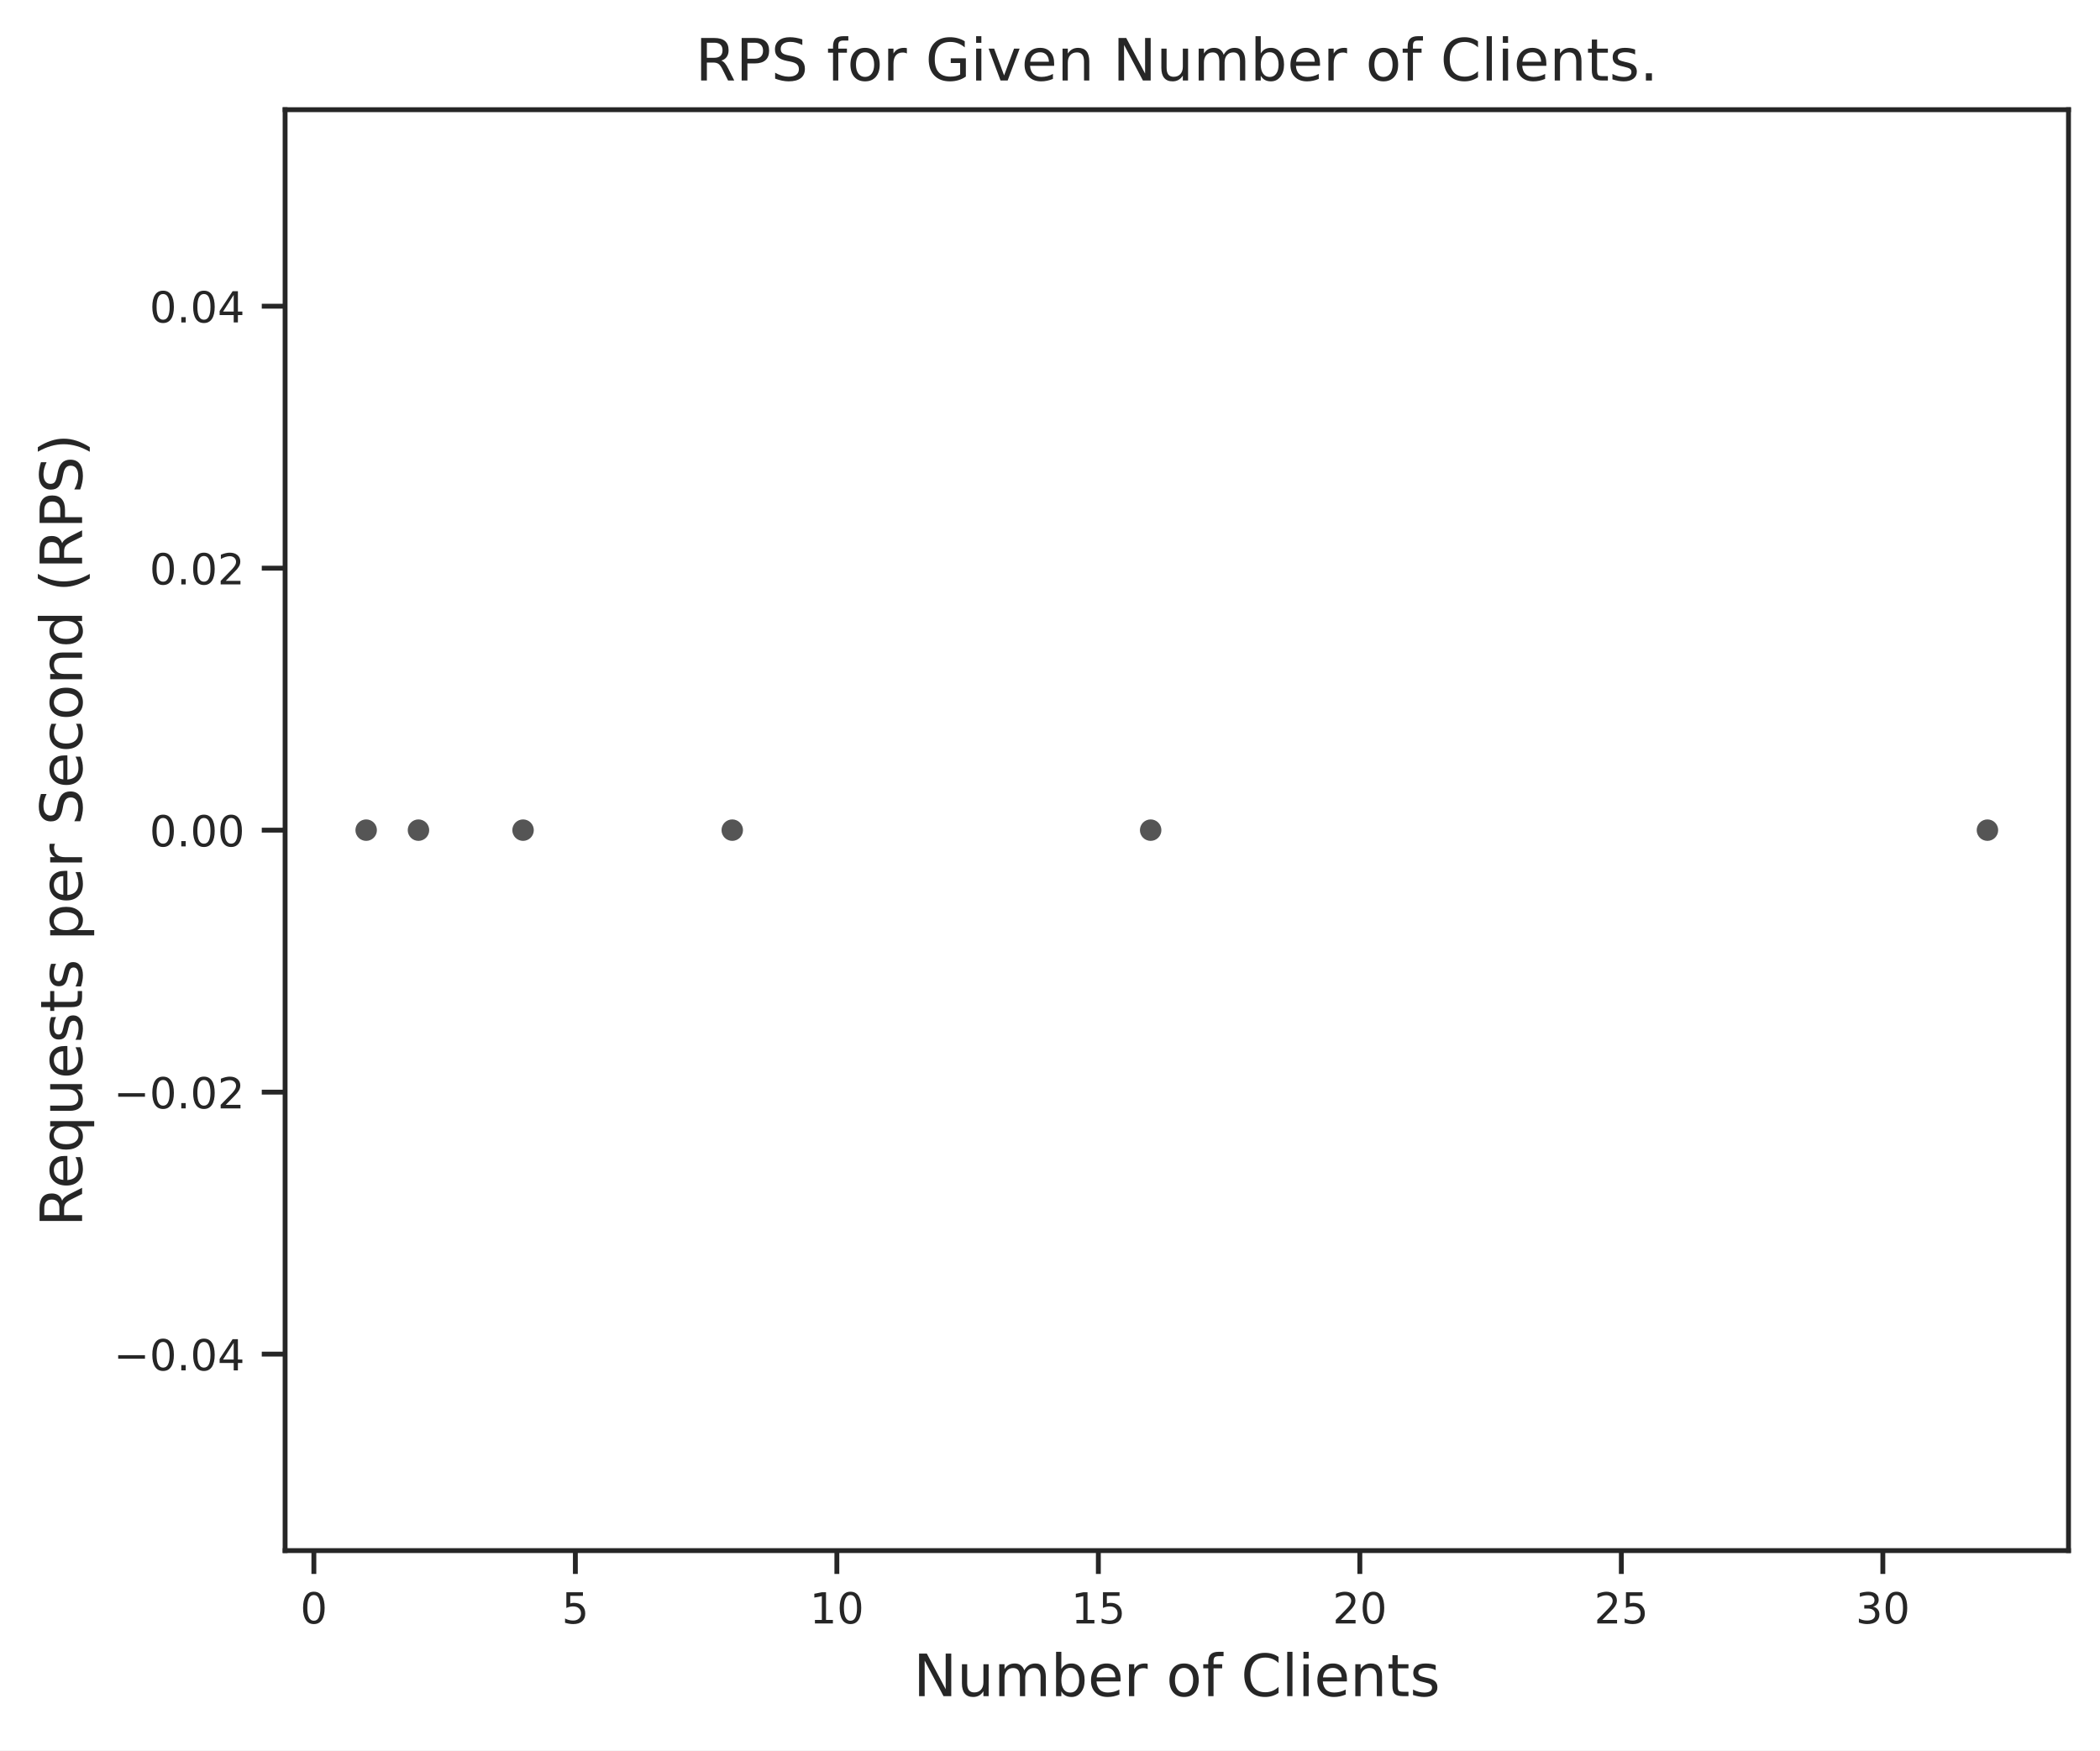
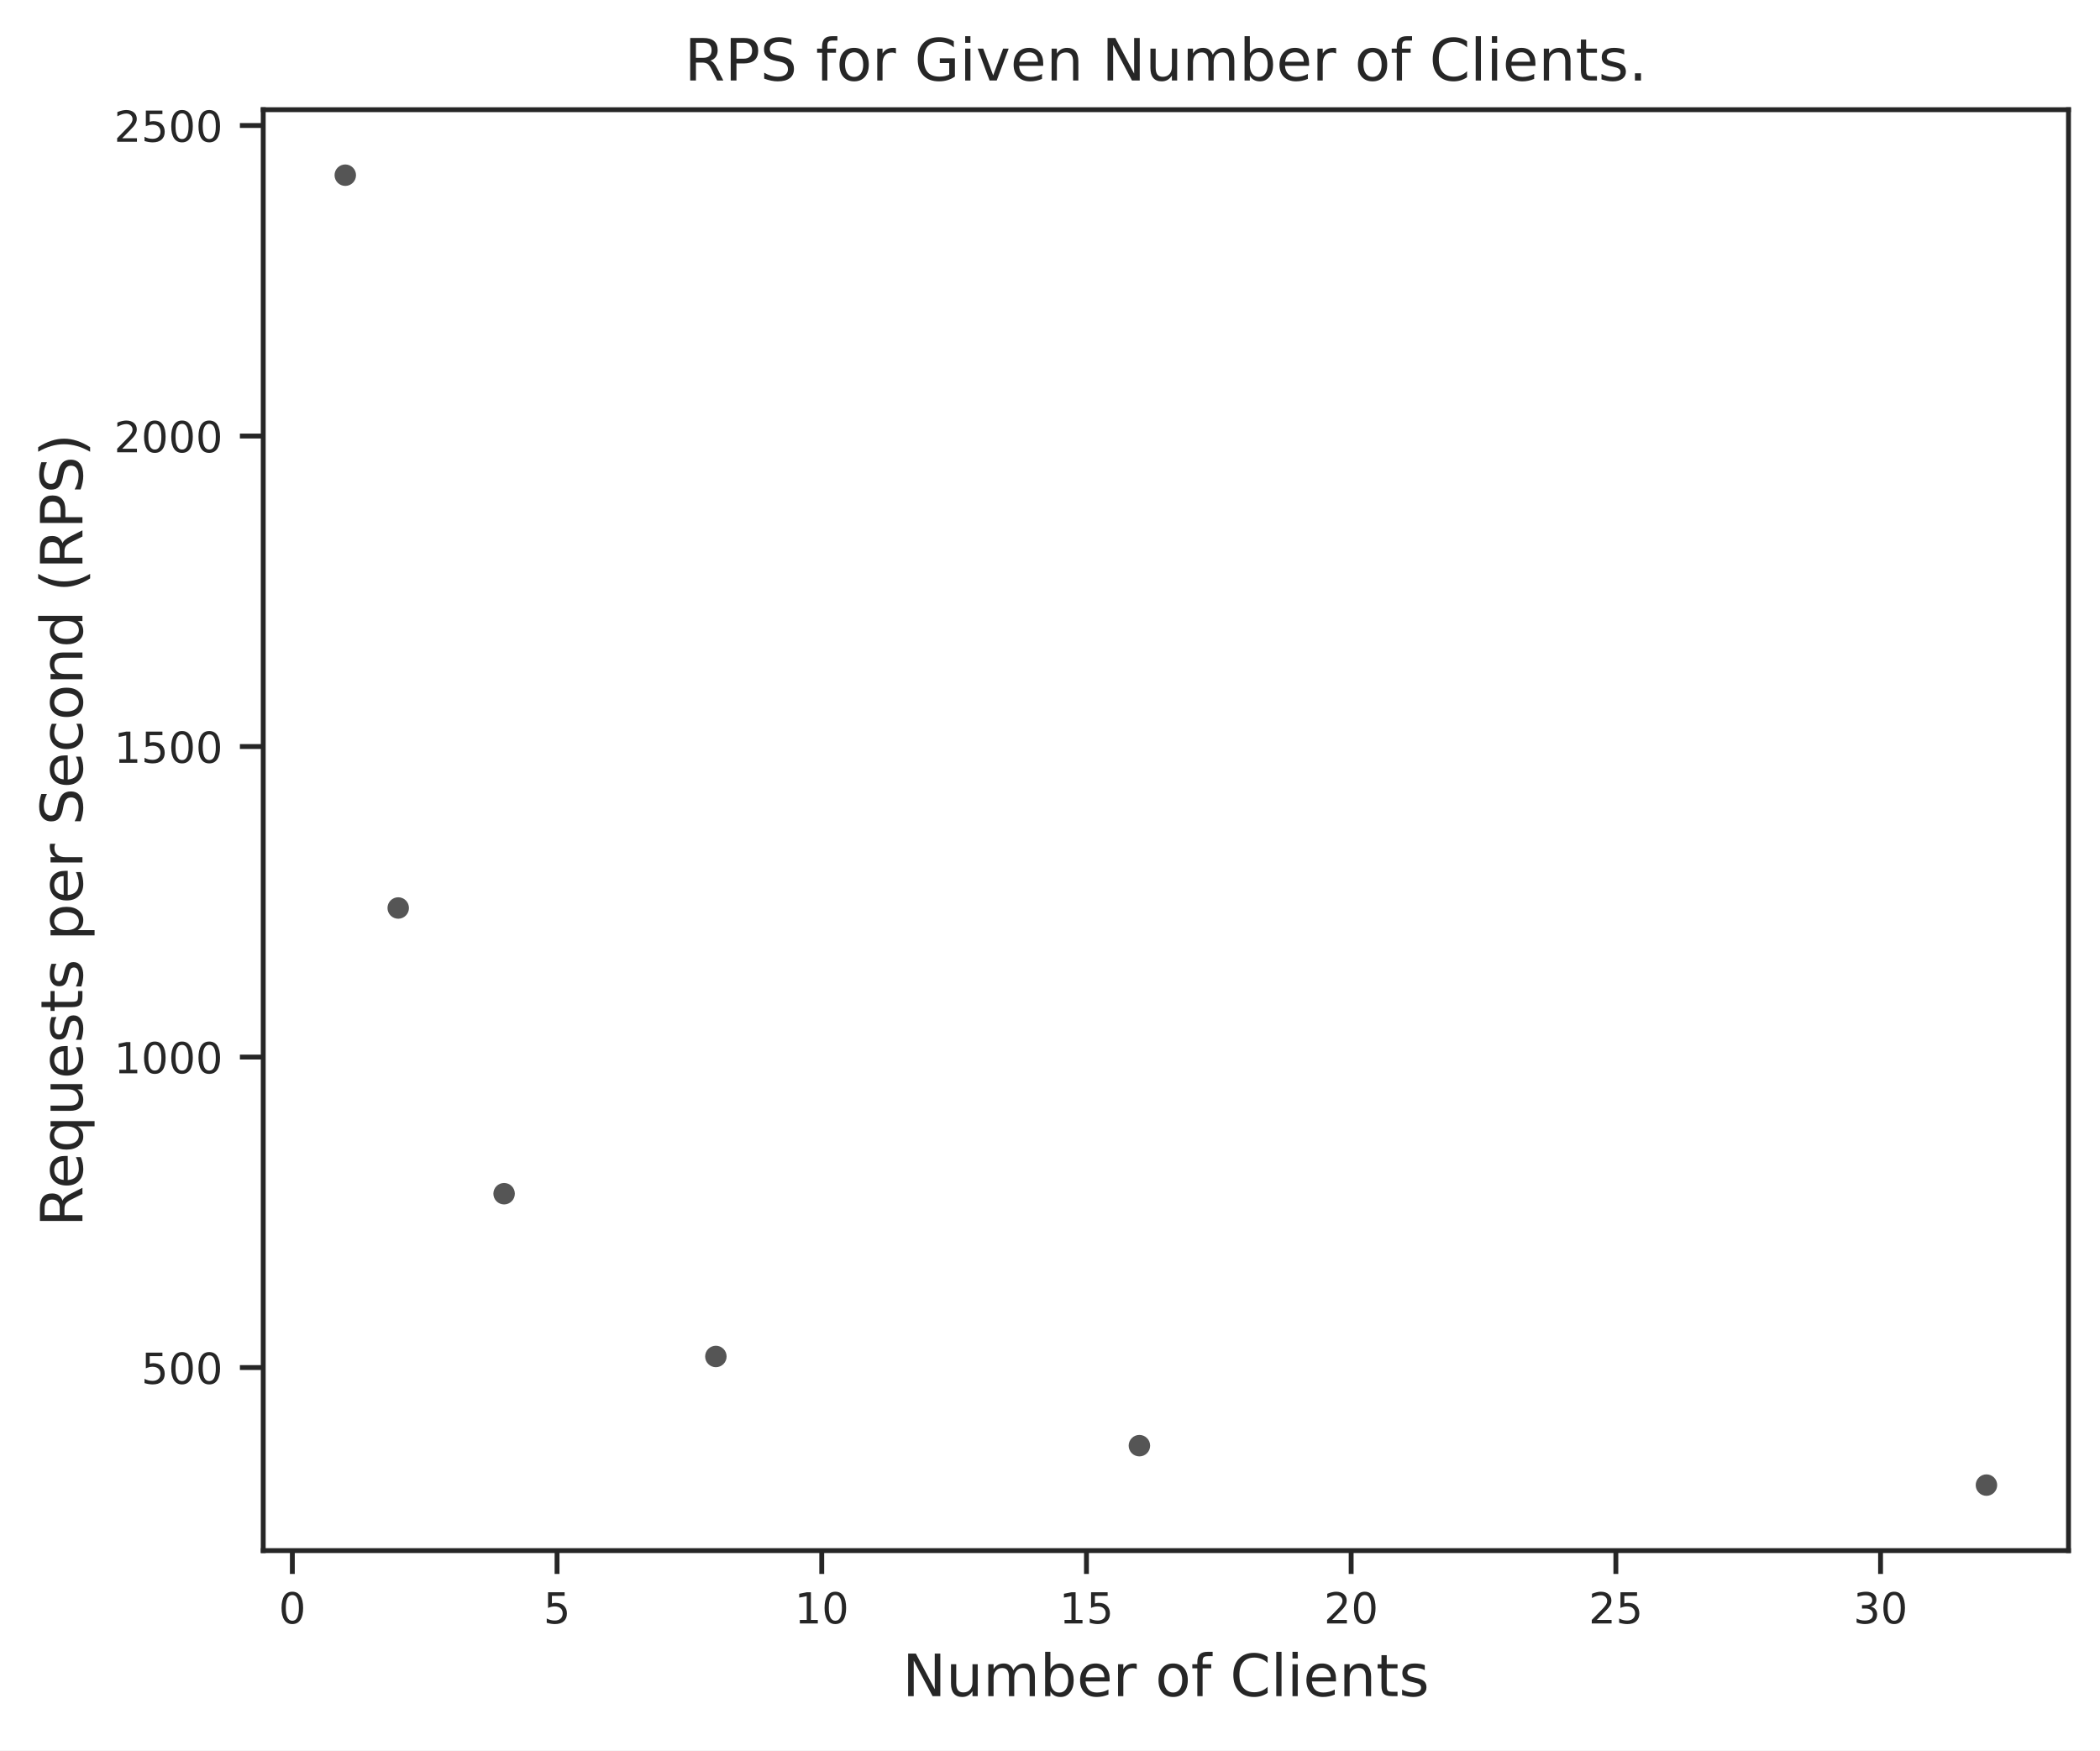
<svg xmlns="http://www.w3.org/2000/svg" xmlns:xlink="http://www.w3.org/1999/xlink" width="432pt" height="360pt" viewBox="0 0 432 360" version="1.1">
  <defs>
    <style type="text/css">*{stroke-linejoin: round; stroke-linecap: butt}</style>
  </defs>
  <g id="figure_1">
    <g id="patch_1">
      <path d="M 0 360  L 432 360  L 432 0  L 0 0  z " style="fill: #ffffff" />
    </g>
    <g id="axes_1">
      <g id="patch_2">
-         <path d="M 58.65 318.9  L 425.52 318.9  L 425.52 22.56  L 58.65 22.56  z " style="fill: #ffffff" />
+         <path d="M 54.15 318.9  L 425.52 318.9  L 425.52 22.56  L 54.15 22.56  z " style="fill: #ffffff" />
      </g>
      <g id="matplotlib.axis_1">
        <g id="xtick_1">
          <g id="line2d_1">
            <defs>
-               <path id="m343982c25b" d="M 0 0  L 0 4.8  " style="stroke: #262626" />
+               <path id="m66886b2e81" d="M 0 0  L 0 4.8  " style="stroke: #262626" />
            </defs>
            <g>
-               <use xlink:href="#m343982c25b" x="64.567" y="318.9" style="fill: #262626; stroke: #262626" />
+               <use xlink:href="#m66886b2e81" x="60.14" y="318.9" style="fill: #262626; stroke: #262626" />
            </g>
          </g>
          <g id="text_1">
-             <g style="fill: #262626" transform="translate(61.76776 333.8866)scale(0.088 -0.088)">
+             <g style="fill: #262626" transform="translate(57.34034 333.8866)scale(0.088 -0.088)">
              <defs>
                <path id="DejaVuSans-30" d="M 2034 4250  Q 1547 4250 1301 3770  Q 1056 3291 1056 2328  Q 1056 1369 1301 889  Q 1547 409 2034 409  Q 2525 409 2770 889  Q 3016 1369 3016 2328  Q 3016 3291 2770 3770  Q 2525 4250 2034 4250  z M 2034 4750  Q 2819 4750 3233 4129  Q 3647 3509 3647 2328  Q 3647 1150 3233 529  Q 2819 -91 2034 -91  Q 1250 -91 836 529  Q 422 1150 422 2328  Q 422 3509 836 4129  Q 1250 4750 2034 4750  z " transform="scale(0.015625)" />
              </defs>
              <use xlink:href="#DejaVuSans-30" />
            </g>
          </g>
        </g>
        <g id="xtick_2">
          <g id="line2d_2">
            <g>
-               <use xlink:href="#m343982c25b" x="118.361" y="318.9" style="fill: #262626; stroke: #262626" />
+               <use xlink:href="#m66886b2e81" x="114.593" y="318.9" style="fill: #262626; stroke: #262626" />
            </g>
          </g>
          <g id="text_2">
-             <g style="fill: #262626" transform="translate(115.561 333.8866)scale(0.088 -0.088)">
+             <g style="fill: #262626" transform="translate(111.7934 333.8866)scale(0.088 -0.088)">
              <defs>
                <path id="DejaVuSans-35" d="M 691 4666  L 3169 4666  L 3169 4134  L 1269 4134  L 1269 2991  Q 1406 3038 1543 3061  Q 1681 3084 1819 3084  Q 2600 3084 3056 2656  Q 3513 2228 3513 1497  Q 3513 744 3044 326  Q 2575 -91 1722 -91  Q 1428 -91 1123 -41  Q 819 9 494 109  L 494 744  Q 775 591 1075 516  Q 1375 441 1709 441  Q 2250 441 2565 725  Q 2881 1009 2881 1497  Q 2881 1984 2565 2268  Q 2250 2553 1709 2553  Q 1456 2553 1204 2497  Q 953 2441 691 2322  L 691 4666  z " transform="scale(0.015625)" />
              </defs>
              <use xlink:href="#DejaVuSans-35" />
            </g>
          </g>
        </g>
        <g id="xtick_3">
          <g id="line2d_3">
            <g>
-               <use xlink:href="#m343982c25b" x="172.154" y="318.9" style="fill: #262626; stroke: #262626" />
+               <use xlink:href="#m66886b2e81" x="169.046" y="318.9" style="fill: #262626; stroke: #262626" />
            </g>
          </g>
          <g id="text_3">
-             <g style="fill: #262626" transform="translate(166.5548 333.8866)scale(0.088 -0.088)">
+             <g style="fill: #262626" transform="translate(163.447 333.8866)scale(0.088 -0.088)">
              <defs>
                <path id="DejaVuSans-31" d="M 794 531  L 1825 531  L 1825 4091  L 703 3866  L 703 4441  L 1819 4666  L 2450 4666  L 2450 531  L 3481 531  L 3481 0  L 794 0  L 794 531  z " transform="scale(0.015625)" />
              </defs>
              <use xlink:href="#DejaVuSans-31" />
              <use xlink:href="#DejaVuSans-30" x="63.623" />
            </g>
          </g>
        </g>
        <g id="xtick_4">
          <g id="line2d_4">
            <g>
-               <use xlink:href="#m343982c25b" x="225.947" y="318.9" style="fill: #262626; stroke: #262626" />
+               <use xlink:href="#m66886b2e81" x="223.499" y="318.9" style="fill: #262626; stroke: #262626" />
            </g>
          </g>
          <g id="text_4">
-             <g style="fill: #262626" transform="translate(220.348 333.8866)scale(0.088 -0.088)">
+             <g style="fill: #262626" transform="translate(217.9001 333.8866)scale(0.088 -0.088)">
              <use xlink:href="#DejaVuSans-31" />
              <use xlink:href="#DejaVuSans-35" x="63.623" />
            </g>
          </g>
        </g>
        <g id="xtick_5">
          <g id="line2d_5">
            <g>
-               <use xlink:href="#m343982c25b" x="279.74" y="318.9" style="fill: #262626; stroke: #262626" />
+               <use xlink:href="#m66886b2e81" x="277.952" y="318.9" style="fill: #262626; stroke: #262626" />
            </g>
          </g>
          <g id="text_5">
-             <g style="fill: #262626" transform="translate(274.1413 333.8866)scale(0.088 -0.088)">
+             <g style="fill: #262626" transform="translate(272.3532 333.8866)scale(0.088 -0.088)">
              <defs>
                <path id="DejaVuSans-32" d="M 1228 531  L 3431 531  L 3431 0  L 469 0  L 469 531  Q 828 903 1448 1529  Q 2069 2156 2228 2338  Q 2531 2678 2651 2914  Q 2772 3150 2772 3378  Q 2772 3750 2511 3984  Q 2250 4219 1831 4219  Q 1534 4219 1204 4116  Q 875 4013 500 3803  L 500 4441  Q 881 4594 1212 4672  Q 1544 4750 1819 4750  Q 2544 4750 2975 4387  Q 3406 4025 3406 3419  Q 3406 3131 3298 2873  Q 3191 2616 2906 2266  Q 2828 2175 2409 1742  Q 1991 1309 1228 531  z " transform="scale(0.015625)" />
              </defs>
              <use xlink:href="#DejaVuSans-32" />
              <use xlink:href="#DejaVuSans-30" x="63.623" />
            </g>
          </g>
        </g>
        <g id="xtick_6">
          <g id="line2d_6">
            <g>
-               <use xlink:href="#m343982c25b" x="333.534" y="318.9" style="fill: #262626; stroke: #262626" />
+               <use xlink:href="#m66886b2e81" x="332.405" y="318.9" style="fill: #262626; stroke: #262626" />
            </g>
          </g>
          <g id="text_6">
-             <g style="fill: #262626" transform="translate(327.9345 333.8866)scale(0.088 -0.088)">
+             <g style="fill: #262626" transform="translate(326.8062 333.8866)scale(0.088 -0.088)">
              <use xlink:href="#DejaVuSans-32" />
              <use xlink:href="#DejaVuSans-35" x="63.623" />
            </g>
          </g>
        </g>
        <g id="xtick_7">
          <g id="line2d_7">
            <g>
-               <use xlink:href="#m343982c25b" x="387.327" y="318.9" style="fill: #262626; stroke: #262626" />
+               <use xlink:href="#m66886b2e81" x="386.858" y="318.9" style="fill: #262626; stroke: #262626" />
            </g>
          </g>
          <g id="text_7">
-             <g style="fill: #262626" transform="translate(381.7278 333.8866)scale(0.088 -0.088)">
+             <g style="fill: #262626" transform="translate(381.2593 333.8866)scale(0.088 -0.088)">
              <defs>
                <path id="DejaVuSans-33" d="M 2597 2516  Q 3050 2419 3304 2112  Q 3559 1806 3559 1356  Q 3559 666 3084 287  Q 2609 -91 1734 -91  Q 1441 -91 1130 -33  Q 819 25 488 141  L 488 750  Q 750 597 1062 519  Q 1375 441 1716 441  Q 2309 441 2620 675  Q 2931 909 2931 1356  Q 2931 1769 2642 2001  Q 2353 2234 1838 2234  L 1294 2234  L 1294 2753  L 1863 2753  Q 2328 2753 2575 2939  Q 2822 3125 2822 3475  Q 2822 3834 2567 4026  Q 2313 4219 1838 4219  Q 1578 4219 1281 4162  Q 984 4106 628 3988  L 628 4550  Q 988 4650 1302 4700  Q 1616 4750 1894 4750  Q 2613 4750 3031 4423  Q 3450 4097 3450 3541  Q 3450 3153 3228 2886  Q 3006 2619 2597 2516  z " transform="scale(0.015625)" />
              </defs>
              <use xlink:href="#DejaVuSans-33" />
              <use xlink:href="#DejaVuSans-30" x="63.623" />
            </g>
          </g>
        </g>
        <g id="text_8">
-           <g style="fill: #262626" transform="translate(187.8891 348.8349)scale(0.12 -0.12)">
+           <g style="fill: #262626" transform="translate(185.6391 348.8349)scale(0.12 -0.12)">
            <defs>
              <path id="DejaVuSans-4e" d="M 628 4666  L 1478 4666  L 3547 763  L 3547 4666  L 4159 4666  L 4159 0  L 3309 0  L 1241 3903  L 1241 0  L 628 0  L 628 4666  z " transform="scale(0.015625)" />
              <path id="DejaVuSans-75" d="M 544 1381  L 544 3500  L 1119 3500  L 1119 1403  Q 1119 906 1312 657  Q 1506 409 1894 409  Q 2359 409 2629 706  Q 2900 1003 2900 1516  L 2900 3500  L 3475 3500  L 3475 0  L 2900 0  L 2900 538  Q 2691 219 2414 64  Q 2138 -91 1772 -91  Q 1169 -91 856 284  Q 544 659 544 1381  z M 1991 3584  L 1991 3584  z " transform="scale(0.015625)" />
              <path id="DejaVuSans-6d" d="M 3328 2828  Q 3544 3216 3844 3400  Q 4144 3584 4550 3584  Q 5097 3584 5394 3201  Q 5691 2819 5691 2113  L 5691 0  L 5113 0  L 5113 2094  Q 5113 2597 4934 2840  Q 4756 3084 4391 3084  Q 3944 3084 3684 2787  Q 3425 2491 3425 1978  L 3425 0  L 2847 0  L 2847 2094  Q 2847 2600 2669 2842  Q 2491 3084 2119 3084  Q 1678 3084 1418 2786  Q 1159 2488 1159 1978  L 1159 0  L 581 0  L 581 3500  L 1159 3500  L 1159 2956  Q 1356 3278 1631 3431  Q 1906 3584 2284 3584  Q 2666 3584 2933 3390  Q 3200 3197 3328 2828  z " transform="scale(0.015625)" />
              <path id="DejaVuSans-62" d="M 3116 1747  Q 3116 2381 2855 2742  Q 2594 3103 2138 3103  Q 1681 3103 1420 2742  Q 1159 2381 1159 1747  Q 1159 1113 1420 752  Q 1681 391 2138 391  Q 2594 391 2855 752  Q 3116 1113 3116 1747  z M 1159 2969  Q 1341 3281 1617 3432  Q 1894 3584 2278 3584  Q 2916 3584 3314 3078  Q 3713 2572 3713 1747  Q 3713 922 3314 415  Q 2916 -91 2278 -91  Q 1894 -91 1617 61  Q 1341 213 1159 525  L 1159 0  L 581 0  L 581 4863  L 1159 4863  L 1159 2969  z " transform="scale(0.015625)" />
              <path id="DejaVuSans-65" d="M 3597 1894  L 3597 1613  L 953 1613  Q 991 1019 1311 708  Q 1631 397 2203 397  Q 2534 397 2845 478  Q 3156 559 3463 722  L 3463 178  Q 3153 47 2828 -22  Q 2503 -91 2169 -91  Q 1331 -91 842 396  Q 353 884 353 1716  Q 353 2575 817 3079  Q 1281 3584 2069 3584  Q 2775 3584 3186 3129  Q 3597 2675 3597 1894  z M 3022 2063  Q 3016 2534 2758 2815  Q 2500 3097 2075 3097  Q 1594 3097 1305 2825  Q 1016 2553 972 2059  L 3022 2063  z " transform="scale(0.015625)" />
              <path id="DejaVuSans-72" d="M 2631 2963  Q 2534 3019 2420 3045  Q 2306 3072 2169 3072  Q 1681 3072 1420 2755  Q 1159 2438 1159 1844  L 1159 0  L 581 0  L 581 3500  L 1159 3500  L 1159 2956  Q 1341 3275 1631 3429  Q 1922 3584 2338 3584  Q 2397 3584 2469 3576  Q 2541 3569 2628 3553  L 2631 2963  z " transform="scale(0.015625)" />
              <path id="DejaVuSans-20" transform="scale(0.015625)" />
              <path id="DejaVuSans-6f" d="M 1959 3097  Q 1497 3097 1228 2736  Q 959 2375 959 1747  Q 959 1119 1226 758  Q 1494 397 1959 397  Q 2419 397 2687 759  Q 2956 1122 2956 1747  Q 2956 2369 2687 2733  Q 2419 3097 1959 3097  z M 1959 3584  Q 2709 3584 3137 3096  Q 3566 2609 3566 1747  Q 3566 888 3137 398  Q 2709 -91 1959 -91  Q 1206 -91 779 398  Q 353 888 353 1747  Q 353 2609 779 3096  Q 1206 3584 1959 3584  z " transform="scale(0.015625)" />
              <path id="DejaVuSans-66" d="M 2375 4863  L 2375 4384  L 1825 4384  Q 1516 4384 1395 4259  Q 1275 4134 1275 3809  L 1275 3500  L 2222 3500  L 2222 3053  L 1275 3053  L 1275 0  L 697 0  L 697 3053  L 147 3053  L 147 3500  L 697 3500  L 697 3744  Q 697 4328 969 4595  Q 1241 4863 1831 4863  L 2375 4863  z " transform="scale(0.015625)" />
              <path id="DejaVuSans-43" d="M 4122 4306  L 4122 3641  Q 3803 3938 3442 4084  Q 3081 4231 2675 4231  Q 1875 4231 1450 3742  Q 1025 3253 1025 2328  Q 1025 1406 1450 917  Q 1875 428 2675 428  Q 3081 428 3442 575  Q 3803 722 4122 1019  L 4122 359  Q 3791 134 3420 21  Q 3050 -91 2638 -91  Q 1578 -91 968 557  Q 359 1206 359 2328  Q 359 3453 968 4101  Q 1578 4750 2638 4750  Q 3056 4750 3426 4639  Q 3797 4528 4122 4306  z " transform="scale(0.015625)" />
              <path id="DejaVuSans-6c" d="M 603 4863  L 1178 4863  L 1178 0  L 603 0  L 603 4863  z " transform="scale(0.015625)" />
              <path id="DejaVuSans-69" d="M 603 3500  L 1178 3500  L 1178 0  L 603 0  L 603 3500  z M 603 4863  L 1178 4863  L 1178 4134  L 603 4134  L 603 4863  z " transform="scale(0.015625)" />
              <path id="DejaVuSans-6e" d="M 3513 2113  L 3513 0  L 2938 0  L 2938 2094  Q 2938 2591 2744 2837  Q 2550 3084 2163 3084  Q 1697 3084 1428 2787  Q 1159 2491 1159 1978  L 1159 0  L 581 0  L 581 3500  L 1159 3500  L 1159 2956  Q 1366 3272 1645 3428  Q 1925 3584 2291 3584  Q 2894 3584 3203 3211  Q 3513 2838 3513 2113  z " transform="scale(0.015625)" />
              <path id="DejaVuSans-74" d="M 1172 4494  L 1172 3500  L 2356 3500  L 2356 3053  L 1172 3053  L 1172 1153  Q 1172 725 1289 603  Q 1406 481 1766 481  L 2356 481  L 2356 0  L 1766 0  Q 1100 0 847 248  Q 594 497 594 1153  L 594 3053  L 172 3053  L 172 3500  L 594 3500  L 594 4494  L 1172 4494  z " transform="scale(0.015625)" />
              <path id="DejaVuSans-73" d="M 2834 3397  L 2834 2853  Q 2591 2978 2328 3040  Q 2066 3103 1784 3103  Q 1356 3103 1142 2972  Q 928 2841 928 2578  Q 928 2378 1081 2264  Q 1234 2150 1697 2047  L 1894 2003  Q 2506 1872 2764 1633  Q 3022 1394 3022 966  Q 3022 478 2636 193  Q 2250 -91 1575 -91  Q 1294 -91 989 -36  Q 684 19 347 128  L 347 722  Q 666 556 975 473  Q 1284 391 1588 391  Q 1994 391 2212 530  Q 2431 669 2431 922  Q 2431 1156 2273 1281  Q 2116 1406 1581 1522  L 1381 1569  Q 847 1681 609 1914  Q 372 2147 372 2553  Q 372 3047 722 3315  Q 1072 3584 1716 3584  Q 2034 3584 2315 3537  Q 2597 3491 2834 3397  z " transform="scale(0.015625)" />
            </defs>
            <use xlink:href="#DejaVuSans-4e" />
            <use xlink:href="#DejaVuSans-75" x="74.805" />
            <use xlink:href="#DejaVuSans-6d" x="138.184" />
            <use xlink:href="#DejaVuSans-62" x="235.596" />
            <use xlink:href="#DejaVuSans-65" x="299.072" />
            <use xlink:href="#DejaVuSans-72" x="360.596" />
            <use xlink:href="#DejaVuSans-20" x="401.709" />
            <use xlink:href="#DejaVuSans-6f" x="433.496" />
            <use xlink:href="#DejaVuSans-66" x="494.678" />
            <use xlink:href="#DejaVuSans-20" x="529.883" />
            <use xlink:href="#DejaVuSans-43" x="561.67" />
            <use xlink:href="#DejaVuSans-6c" x="631.494" />
            <use xlink:href="#DejaVuSans-69" x="659.277" />
            <use xlink:href="#DejaVuSans-65" x="687.061" />
            <use xlink:href="#DejaVuSans-6e" x="748.584" />
            <use xlink:href="#DejaVuSans-74" x="811.963" />
            <use xlink:href="#DejaVuSans-73" x="851.172" />
          </g>
        </g>
      </g>
      <g id="matplotlib.axis_2">
        <g id="ytick_1">
          <g id="line2d_8">
            <defs>
-               <path id="m59994e1445" d="M 0 0  L -4.8 0  " style="stroke: #262626" />
+               <path id="mb7e9f054e8" d="M 0 0  L -4.8 0  " style="stroke: #262626" />
            </defs>
            <g>
-               <use xlink:href="#m59994e1445" x="58.65" y="278.49" style="fill: #262626; stroke: #262626" />
+               <use xlink:href="#mb7e9f054e8" x="54.15" y="281.256" style="fill: #262626; stroke: #262626" />
            </g>
          </g>
          <g id="text_9">
-             <g style="fill: #262626" transform="translate(23.38212 281.8333)scale(0.088 -0.088)">
-               <defs>
-                 <path id="DejaVuSans-2212" d="M 678 2272  L 4684 2272  L 4684 1741  L 678 1741  L 678 2272  z " transform="scale(0.015625)" />
-                 <path id="DejaVuSans-2e" d="M 684 794  L 1344 794  L 1344 0  L 684 0  L 684 794  z " transform="scale(0.015625)" />
-                 <path id="DejaVuSans-34" d="M 2419 4116  L 825 1625  L 2419 1625  L 2419 4116  z M 2253 4666  L 3047 4666  L 3047 1625  L 3713 1625  L 3713 1100  L 3047 1100  L 3047 0  L 2419 0  L 2419 1100  L 313 1100  L 313 1709  L 2253 4666  z " transform="scale(0.015625)" />
-               </defs>
-               <use xlink:href="#DejaVuSans-2212" />
-               <use xlink:href="#DejaVuSans-30" x="83.789" />
-               <use xlink:href="#DejaVuSans-2e" x="147.412" />
-               <use xlink:href="#DejaVuSans-30" x="179.199" />
-               <use xlink:href="#DejaVuSans-34" x="242.822" />
+             <g style="fill: #262626" transform="translate(29.053 284.5994)scale(0.088 -0.088)">
+               <use xlink:href="#DejaVuSans-35" />
+               <use xlink:href="#DejaVuSans-30" x="63.623" />
+               <use xlink:href="#DejaVuSans-30" x="127.246" />
            </g>
          </g>
        </g>
        <g id="ytick_2">
          <g id="line2d_9">
            <g>
-               <use xlink:href="#m59994e1445" x="58.65" y="224.61" style="fill: #262626; stroke: #262626" />
+               <use xlink:href="#mb7e9f054e8" x="54.15" y="217.395" style="fill: #262626; stroke: #262626" />
            </g>
          </g>
          <g id="text_10">
-             <g style="fill: #262626" transform="translate(23.38212 227.9533)scale(0.088 -0.088)">
-               <use xlink:href="#DejaVuSans-2212" />
-               <use xlink:href="#DejaVuSans-30" x="83.789" />
-               <use xlink:href="#DejaVuSans-2e" x="147.412" />
-               <use xlink:href="#DejaVuSans-30" x="179.199" />
-               <use xlink:href="#DejaVuSans-32" x="242.822" />
+             <g style="fill: #262626" transform="translate(23.454 220.7384)scale(0.088 -0.088)">
+               <use xlink:href="#DejaVuSans-31" />
+               <use xlink:href="#DejaVuSans-30" x="63.623" />
+               <use xlink:href="#DejaVuSans-30" x="127.246" />
+               <use xlink:href="#DejaVuSans-30" x="190.869" />
            </g>
          </g>
        </g>
        <g id="ytick_3">
          <g id="line2d_10">
            <g>
-               <use xlink:href="#m59994e1445" x="58.65" y="170.73" style="fill: #262626; stroke: #262626" />
+               <use xlink:href="#mb7e9f054e8" x="54.15" y="153.534" style="fill: #262626; stroke: #262626" />
            </g>
          </g>
          <g id="text_11">
-             <g style="fill: #262626" transform="translate(30.75625 174.0733)scale(0.088 -0.088)">
-               <use xlink:href="#DejaVuSans-30" />
-               <use xlink:href="#DejaVuSans-2e" x="63.623" />
-               <use xlink:href="#DejaVuSans-30" x="95.41" />
-               <use xlink:href="#DejaVuSans-30" x="159.033" />
+             <g style="fill: #262626" transform="translate(23.454 156.8775)scale(0.088 -0.088)">
+               <use xlink:href="#DejaVuSans-31" />
+               <use xlink:href="#DejaVuSans-35" x="63.623" />
+               <use xlink:href="#DejaVuSans-30" x="127.246" />
+               <use xlink:href="#DejaVuSans-30" x="190.869" />
            </g>
          </g>
        </g>
        <g id="ytick_4">
          <g id="line2d_11">
            <g>
-               <use xlink:href="#m59994e1445" x="58.65" y="116.85" style="fill: #262626; stroke: #262626" />
+               <use xlink:href="#mb7e9f054e8" x="54.15" y="89.673" style="fill: #262626; stroke: #262626" />
            </g>
          </g>
          <g id="text_12">
-             <g style="fill: #262626" transform="translate(30.75625 120.1933)scale(0.088 -0.088)">
-               <use xlink:href="#DejaVuSans-30" />
-               <use xlink:href="#DejaVuSans-2e" x="63.623" />
-               <use xlink:href="#DejaVuSans-30" x="95.41" />
-               <use xlink:href="#DejaVuSans-32" x="159.033" />
+             <g style="fill: #262626" transform="translate(23.454 93.01652)scale(0.088 -0.088)">
+               <use xlink:href="#DejaVuSans-32" />
+               <use xlink:href="#DejaVuSans-30" x="63.623" />
+               <use xlink:href="#DejaVuSans-30" x="127.246" />
+               <use xlink:href="#DejaVuSans-30" x="190.869" />
            </g>
          </g>
        </g>
        <g id="ytick_5">
          <g id="line2d_12">
            <g>
-               <use xlink:href="#m59994e1445" x="58.65" y="62.97" style="fill: #262626; stroke: #262626" />
+               <use xlink:href="#mb7e9f054e8" x="54.15" y="25.812" style="fill: #262626; stroke: #262626" />
            </g>
          </g>
          <g id="text_13">
-             <g style="fill: #262626" transform="translate(30.75625 66.31331)scale(0.088 -0.088)">
-               <use xlink:href="#DejaVuSans-30" />
-               <use xlink:href="#DejaVuSans-2e" x="63.623" />
-               <use xlink:href="#DejaVuSans-30" x="95.41" />
-               <use xlink:href="#DejaVuSans-34" x="159.033" />
+             <g style="fill: #262626" transform="translate(23.454 29.15556)scale(0.088 -0.088)">
+               <use xlink:href="#DejaVuSans-32" />
+               <use xlink:href="#DejaVuSans-35" x="63.623" />
+               <use xlink:href="#DejaVuSans-30" x="127.246" />
+               <use xlink:href="#DejaVuSans-30" x="190.869" />
            </g>
          </g>
        </g>
        <g id="text_14">
-           <g style="fill: #262626" transform="translate(16.8865 252.2766)rotate(-90)scale(0.12 -0.12)">
+           <g style="fill: #262626" transform="translate(16.95838 252.2766)rotate(-90)scale(0.12 -0.12)">
            <defs>
              <path id="DejaVuSans-52" d="M 2841 2188  Q 3044 2119 3236 1894  Q 3428 1669 3622 1275  L 4263 0  L 3584 0  L 2988 1197  Q 2756 1666 2539 1819  Q 2322 1972 1947 1972  L 1259 1972  L 1259 0  L 628 0  L 628 4666  L 2053 4666  Q 2853 4666 3247 4331  Q 3641 3997 3641 3322  Q 3641 2881 3436 2590  Q 3231 2300 2841 2188  z M 1259 4147  L 1259 2491  L 2053 2491  Q 2509 2491 2742 2702  Q 2975 2913 2975 3322  Q 2975 3731 2742 3939  Q 2509 4147 2053 4147  L 1259 4147  z " transform="scale(0.015625)" />
              <path id="DejaVuSans-71" d="M 947 1747  Q 947 1113 1208 752  Q 1469 391 1925 391  Q 2381 391 2643 752  Q 2906 1113 2906 1747  Q 2906 2381 2643 2742  Q 2381 3103 1925 3103  Q 1469 3103 1208 2742  Q 947 2381 947 1747  z M 2906 525  Q 2725 213 2448 61  Q 2172 -91 1784 -91  Q 1150 -91 751 415  Q 353 922 353 1747  Q 353 2572 751 3078  Q 1150 3584 1784 3584  Q 2172 3584 2448 3432  Q 2725 3281 2906 2969  L 2906 3500  L 3481 3500  L 3481 -1331  L 2906 -1331  L 2906 525  z " transform="scale(0.015625)" />
              <path id="DejaVuSans-70" d="M 1159 525  L 1159 -1331  L 581 -1331  L 581 3500  L 1159 3500  L 1159 2969  Q 1341 3281 1617 3432  Q 1894 3584 2278 3584  Q 2916 3584 3314 3078  Q 3713 2572 3713 1747  Q 3713 922 3314 415  Q 2916 -91 2278 -91  Q 1894 -91 1617 61  Q 1341 213 1159 525  z M 3116 1747  Q 3116 2381 2855 2742  Q 2594 3103 2138 3103  Q 1681 3103 1420 2742  Q 1159 2381 1159 1747  Q 1159 1113 1420 752  Q 1681 391 2138 391  Q 2594 391 2855 752  Q 3116 1113 3116 1747  z " transform="scale(0.015625)" />
              <path id="DejaVuSans-53" d="M 3425 4513  L 3425 3897  Q 3066 4069 2747 4153  Q 2428 4238 2131 4238  Q 1616 4238 1336 4038  Q 1056 3838 1056 3469  Q 1056 3159 1242 3001  Q 1428 2844 1947 2747  L 2328 2669  Q 3034 2534 3370 2195  Q 3706 1856 3706 1288  Q 3706 609 3251 259  Q 2797 -91 1919 -91  Q 1588 -91 1214 -16  Q 841 59 441 206  L 441 856  Q 825 641 1194 531  Q 1563 422 1919 422  Q 2459 422 2753 634  Q 3047 847 3047 1241  Q 3047 1584 2836 1778  Q 2625 1972 2144 2069  L 1759 2144  Q 1053 2284 737 2584  Q 422 2884 422 3419  Q 422 4038 858 4394  Q 1294 4750 2059 4750  Q 2388 4750 2728 4690  Q 3069 4631 3425 4513  z " transform="scale(0.015625)" />
              <path id="DejaVuSans-63" d="M 3122 3366  L 3122 2828  Q 2878 2963 2633 3030  Q 2388 3097 2138 3097  Q 1578 3097 1268 2742  Q 959 2388 959 1747  Q 959 1106 1268 751  Q 1578 397 2138 397  Q 2388 397 2633 464  Q 2878 531 3122 666  L 3122 134  Q 2881 22 2623 -34  Q 2366 -91 2075 -91  Q 1284 -91 818 406  Q 353 903 353 1747  Q 353 2603 823 3093  Q 1294 3584 2113 3584  Q 2378 3584 2631 3529  Q 2884 3475 3122 3366  z " transform="scale(0.015625)" />
              <path id="DejaVuSans-64" d="M 2906 2969  L 2906 4863  L 3481 4863  L 3481 0  L 2906 0  L 2906 525  Q 2725 213 2448 61  Q 2172 -91 1784 -91  Q 1150 -91 751 415  Q 353 922 353 1747  Q 353 2572 751 3078  Q 1150 3584 1784 3584  Q 2172 3584 2448 3432  Q 2725 3281 2906 2969  z M 947 1747  Q 947 1113 1208 752  Q 1469 391 1925 391  Q 2381 391 2643 752  Q 2906 1113 2906 1747  Q 2906 2381 2643 2742  Q 2381 3103 1925 3103  Q 1469 3103 1208 2742  Q 947 2381 947 1747  z " transform="scale(0.015625)" />
              <path id="DejaVuSans-28" d="M 1984 4856  Q 1566 4138 1362 3434  Q 1159 2731 1159 2009  Q 1159 1288 1364 580  Q 1569 -128 1984 -844  L 1484 -844  Q 1016 -109 783 600  Q 550 1309 550 2009  Q 550 2706 781 3412  Q 1013 4119 1484 4856  L 1984 4856  z " transform="scale(0.015625)" />
              <path id="DejaVuSans-50" d="M 1259 4147  L 1259 2394  L 2053 2394  Q 2494 2394 2734 2622  Q 2975 2850 2975 3272  Q 2975 3691 2734 3919  Q 2494 4147 2053 4147  L 1259 4147  z M 628 4666  L 2053 4666  Q 2838 4666 3239 4311  Q 3641 3956 3641 3272  Q 3641 2581 3239 2228  Q 2838 1875 2053 1875  L 1259 1875  L 1259 0  L 628 0  L 628 4666  z " transform="scale(0.015625)" />
              <path id="DejaVuSans-29" d="M 513 4856  L 1013 4856  Q 1481 4119 1714 3412  Q 1947 2706 1947 2009  Q 1947 1309 1714 600  Q 1481 -109 1013 -844  L 513 -844  Q 928 -128 1133 580  Q 1338 1288 1338 2009  Q 1338 2731 1133 3434  Q 928 4138 513 4856  z " transform="scale(0.015625)" />
            </defs>
            <use xlink:href="#DejaVuSans-52" />
            <use xlink:href="#DejaVuSans-65" x="64.982" />
            <use xlink:href="#DejaVuSans-71" x="126.506" />
            <use xlink:href="#DejaVuSans-75" x="189.982" />
            <use xlink:href="#DejaVuSans-65" x="253.361" />
            <use xlink:href="#DejaVuSans-73" x="314.885" />
            <use xlink:href="#DejaVuSans-74" x="366.984" />
            <use xlink:href="#DejaVuSans-73" x="406.193" />
            <use xlink:href="#DejaVuSans-20" x="458.293" />
            <use xlink:href="#DejaVuSans-70" x="490.08" />
            <use xlink:href="#DejaVuSans-65" x="553.557" />
            <use xlink:href="#DejaVuSans-72" x="615.08" />
            <use xlink:href="#DejaVuSans-20" x="656.193" />
            <use xlink:href="#DejaVuSans-53" x="687.98" />
            <use xlink:href="#DejaVuSans-65" x="751.457" />
            <use xlink:href="#DejaVuSans-63" x="812.98" />
            <use xlink:href="#DejaVuSans-6f" x="867.961" />
            <use xlink:href="#DejaVuSans-6e" x="929.143" />
            <use xlink:href="#DejaVuSans-64" x="992.521" />
            <use xlink:href="#DejaVuSans-20" x="1055.998" />
            <use xlink:href="#DejaVuSans-28" x="1087.785" />
            <use xlink:href="#DejaVuSans-52" x="1126.799" />
            <use xlink:href="#DejaVuSans-50" x="1196.281" />
            <use xlink:href="#DejaVuSans-53" x="1256.584" />
            <use xlink:href="#DejaVuSans-29" x="1320.061" />
          </g>
        </g>
      </g>
      <g id="PathCollection_1">
        <defs>
-           <path id="m947f5dec04" d="M 0 2.4  C 0.636 2.4 1.247 2.147 1.697 1.697  C 2.147 1.247 2.4 0.636 2.4 0  C 2.4 -0.636 2.147 -1.247 1.697 -1.697  C 1.247 -2.147 0.636 -2.4 0 -2.4  C -0.636 -2.4 -1.247 -2.147 -1.697 -1.697  C -2.147 -1.247 -2.4 -0.636 -2.4 0  C -2.4 0.636 -2.147 1.247 -1.697 1.697  C -1.247 2.147 -0.636 2.4 0 2.4  z " style="stroke: #ffffff; stroke-width: 0.384" />
+           <path id="mf8f0571768" d="M 0 2.4  C 0.636 2.4 1.247 2.147 1.697 1.697  C 2.147 1.247 2.4 0.636 2.4 0  C 2.4 -0.636 2.147 -1.247 1.697 -1.697  C 1.247 -2.147 0.636 -2.4 0 -2.4  C -0.636 -2.4 -1.247 -2.147 -1.697 -1.697  C -2.147 -1.247 -2.4 -0.636 -2.4 0  C -2.4 0.636 -2.147 1.247 -1.697 1.697  C -1.247 2.147 -0.636 2.4 0 2.4  z " style="stroke: #ffffff; stroke-width: 0.384" />
        </defs>
-         <g clip-path="url(#p41e21600eb)">
-           <use xlink:href="#m947f5dec04" x="75.326" y="170.73" style="fill: #555555; stroke: #ffffff; stroke-width: 0.384" />
-           <use xlink:href="#m947f5dec04" x="86.085" y="170.73" style="fill: #555555; stroke: #ffffff; stroke-width: 0.384" />
-           <use xlink:href="#m947f5dec04" x="107.602" y="170.73" style="fill: #555555; stroke: #ffffff; stroke-width: 0.384" />
-           <use xlink:href="#m947f5dec04" x="150.636" y="170.73" style="fill: #555555; stroke: #ffffff; stroke-width: 0.384" />
-           <use xlink:href="#m947f5dec04" x="236.706" y="170.73" style="fill: #555555; stroke: #ffffff; stroke-width: 0.384" />
-           <use xlink:href="#m947f5dec04" x="408.844" y="170.73" style="fill: #555555; stroke: #ffffff; stroke-width: 0.384" />
+         <g clip-path="url(#p4e55f6b1e1)">
+           <use xlink:href="#mf8f0571768" x="71.03" y="36.03" style="fill: #555555; stroke: #ffffff; stroke-width: 0.384" />
+           <use xlink:href="#mf8f0571768" x="81.921" y="186.742" style="fill: #555555; stroke: #ffffff; stroke-width: 0.384" />
+           <use xlink:href="#mf8f0571768" x="103.702" y="245.499" style="fill: #555555; stroke: #ffffff; stroke-width: 0.384" />
+           <use xlink:href="#mf8f0571768" x="147.265" y="278.975" style="fill: #555555; stroke: #ffffff; stroke-width: 0.384" />
+           <use xlink:href="#mf8f0571768" x="234.39" y="297.32" style="fill: #555555; stroke: #ffffff; stroke-width: 0.384" />
+           <use xlink:href="#mf8f0571768" x="408.64" y="305.43" style="fill: #555555; stroke: #ffffff; stroke-width: 0.384" />
        </g>
      </g>
      <g id="patch_3">
-         <path d="M 58.65 318.9  L 58.65 22.56  " style="fill: none; stroke: #262626; stroke-linejoin: miter; stroke-linecap: square" />
+         <path d="M 54.15 318.9  L 54.15 22.56  " style="fill: none; stroke: #262626; stroke-linejoin: miter; stroke-linecap: square" />
      </g>
      <g id="patch_4">
        <path d="M 425.52 318.9  L 425.52 22.56  " style="fill: none; stroke: #262626; stroke-linejoin: miter; stroke-linecap: square" />
      </g>
      <g id="patch_5">
-         <path d="M 58.65 318.9  L 425.52 318.9  " style="fill: none; stroke: #262626; stroke-linejoin: miter; stroke-linecap: square" />
+         <path d="M 54.15 318.9  L 425.52 318.9  " style="fill: none; stroke: #262626; stroke-linejoin: miter; stroke-linecap: square" />
      </g>
      <g id="patch_6">
-         <path d="M 58.65 22.56  L 425.52 22.56  " style="fill: none; stroke: #262626; stroke-linejoin: miter; stroke-linecap: square" />
+         <path d="M 54.15 22.56  L 425.52 22.56  " style="fill: none; stroke: #262626; stroke-linejoin: miter; stroke-linecap: square" />
      </g>
      <g id="text_15">
-         <g style="fill: #262626" transform="translate(143.0541 16.56)scale(0.12 -0.12)">
+         <g style="fill: #262626" transform="translate(140.8041 16.56)scale(0.12 -0.12)">
          <defs>
            <path id="DejaVuSans-47" d="M 3809 666  L 3809 1919  L 2778 1919  L 2778 2438  L 4434 2438  L 4434 434  Q 4069 175 3628 42  Q 3188 -91 2688 -91  Q 1594 -91 976 548  Q 359 1188 359 2328  Q 359 3472 976 4111  Q 1594 4750 2688 4750  Q 3144 4750 3555 4637  Q 3966 4525 4313 4306  L 4313 3634  Q 3963 3931 3569 4081  Q 3175 4231 2741 4231  Q 1884 4231 1454 3753  Q 1025 3275 1025 2328  Q 1025 1384 1454 906  Q 1884 428 2741 428  Q 3075 428 3337 486  Q 3600 544 3809 666  z " transform="scale(0.015625)" />
            <path id="DejaVuSans-76" d="M 191 3500  L 800 3500  L 1894 563  L 2988 3500  L 3597 3500  L 2284 0  L 1503 0  L 191 3500  z " transform="scale(0.015625)" />
+             <path id="DejaVuSans-2e" d="M 684 794  L 1344 794  L 1344 0  L 684 0  L 684 794  z " transform="scale(0.015625)" />
          </defs>
          <use xlink:href="#DejaVuSans-52" />
          <use xlink:href="#DejaVuSans-50" x="69.482" />
          <use xlink:href="#DejaVuSans-53" x="129.785" />
          <use xlink:href="#DejaVuSans-20" x="193.262" />
          <use xlink:href="#DejaVuSans-66" x="225.049" />
          <use xlink:href="#DejaVuSans-6f" x="260.254" />
          <use xlink:href="#DejaVuSans-72" x="321.436" />
          <use xlink:href="#DejaVuSans-20" x="362.549" />
          <use xlink:href="#DejaVuSans-47" x="394.336" />
          <use xlink:href="#DejaVuSans-69" x="471.826" />
          <use xlink:href="#DejaVuSans-76" x="499.609" />
          <use xlink:href="#DejaVuSans-65" x="558.789" />
          <use xlink:href="#DejaVuSans-6e" x="620.312" />
          <use xlink:href="#DejaVuSans-20" x="683.691" />
          <use xlink:href="#DejaVuSans-4e" x="715.479" />
          <use xlink:href="#DejaVuSans-75" x="790.283" />
          <use xlink:href="#DejaVuSans-6d" x="853.662" />
          <use xlink:href="#DejaVuSans-62" x="951.074" />
          <use xlink:href="#DejaVuSans-65" x="1014.551" />
          <use xlink:href="#DejaVuSans-72" x="1076.074" />
          <use xlink:href="#DejaVuSans-20" x="1117.188" />
          <use xlink:href="#DejaVuSans-6f" x="1148.975" />
          <use xlink:href="#DejaVuSans-66" x="1210.156" />
          <use xlink:href="#DejaVuSans-20" x="1245.361" />
          <use xlink:href="#DejaVuSans-43" x="1277.148" />
          <use xlink:href="#DejaVuSans-6c" x="1346.973" />
          <use xlink:href="#DejaVuSans-69" x="1374.756" />
          <use xlink:href="#DejaVuSans-65" x="1402.539" />
          <use xlink:href="#DejaVuSans-6e" x="1464.062" />
          <use xlink:href="#DejaVuSans-74" x="1527.441" />
          <use xlink:href="#DejaVuSans-73" x="1566.65" />
          <use xlink:href="#DejaVuSans-2e" x="1618.75" />
        </g>
      </g>
    </g>
  </g>
  <defs>
-     <clipPath id="p41e21600eb">
-       <rect x="58.65" y="22.56" width="366.87" height="296.34" />
+     <clipPath id="p4e55f6b1e1">
+       <rect x="54.15" y="22.56" width="371.37" height="296.34" />
    </clipPath>
  </defs>
</svg>
